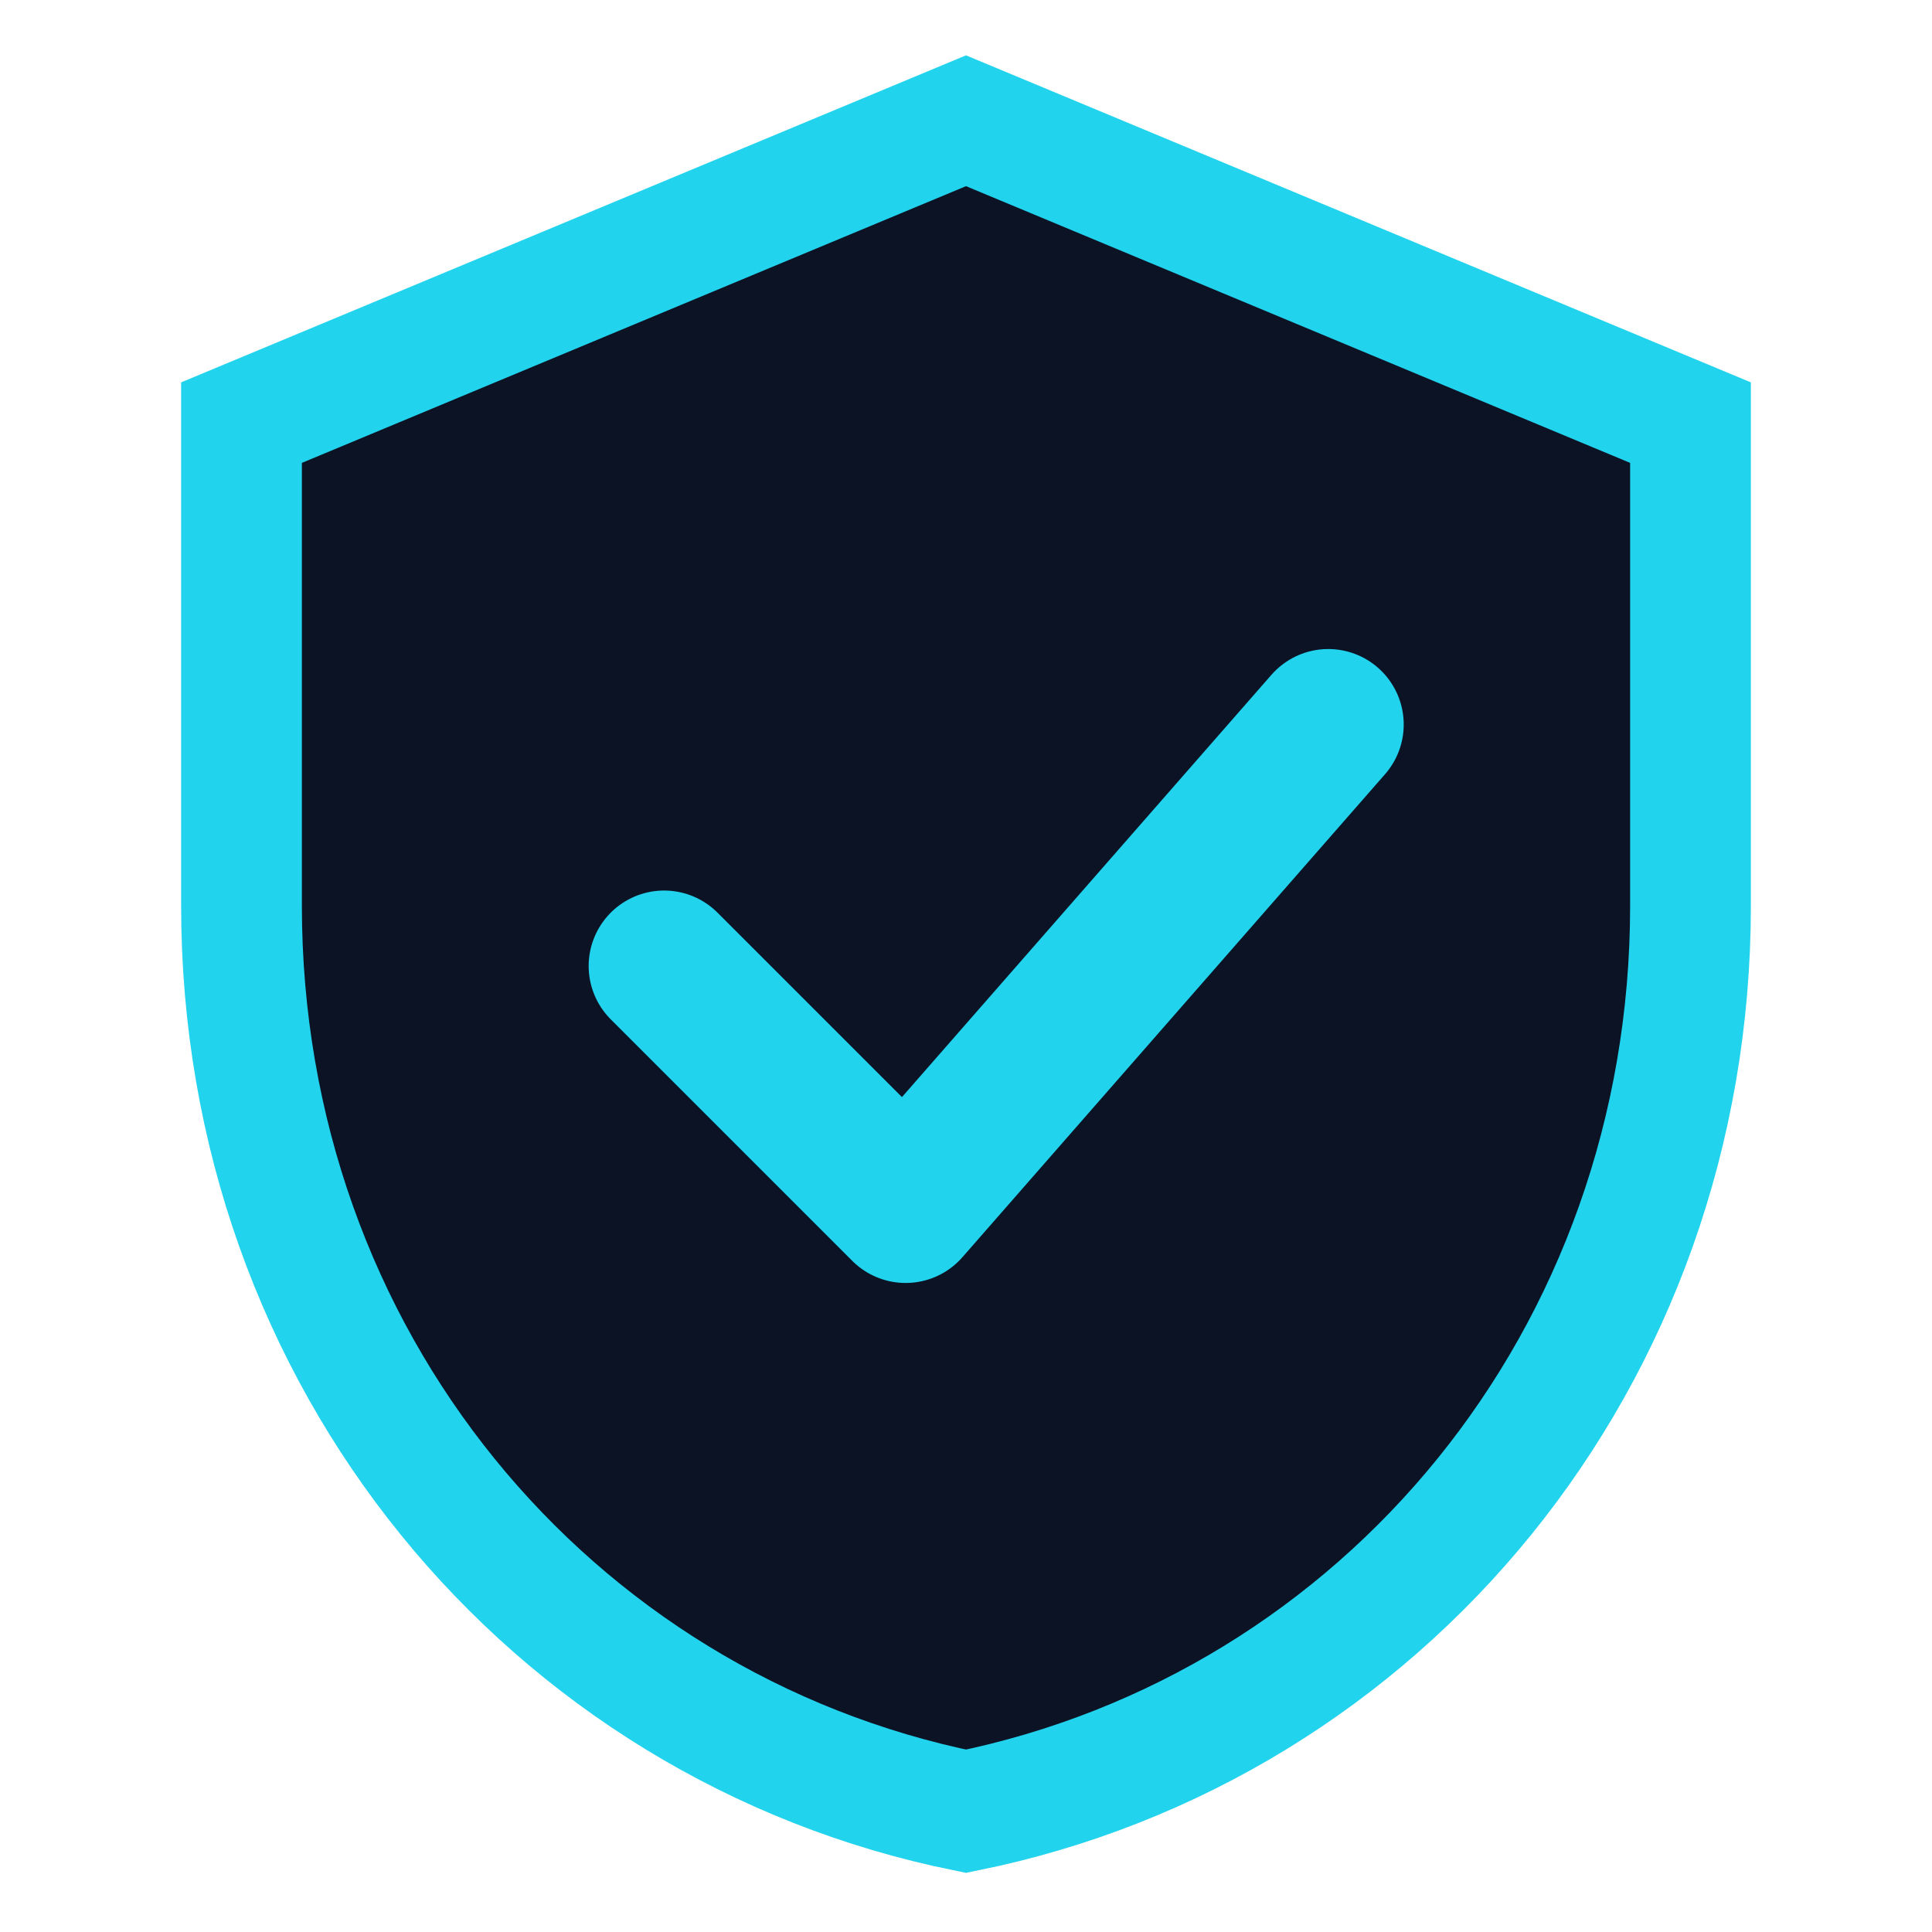
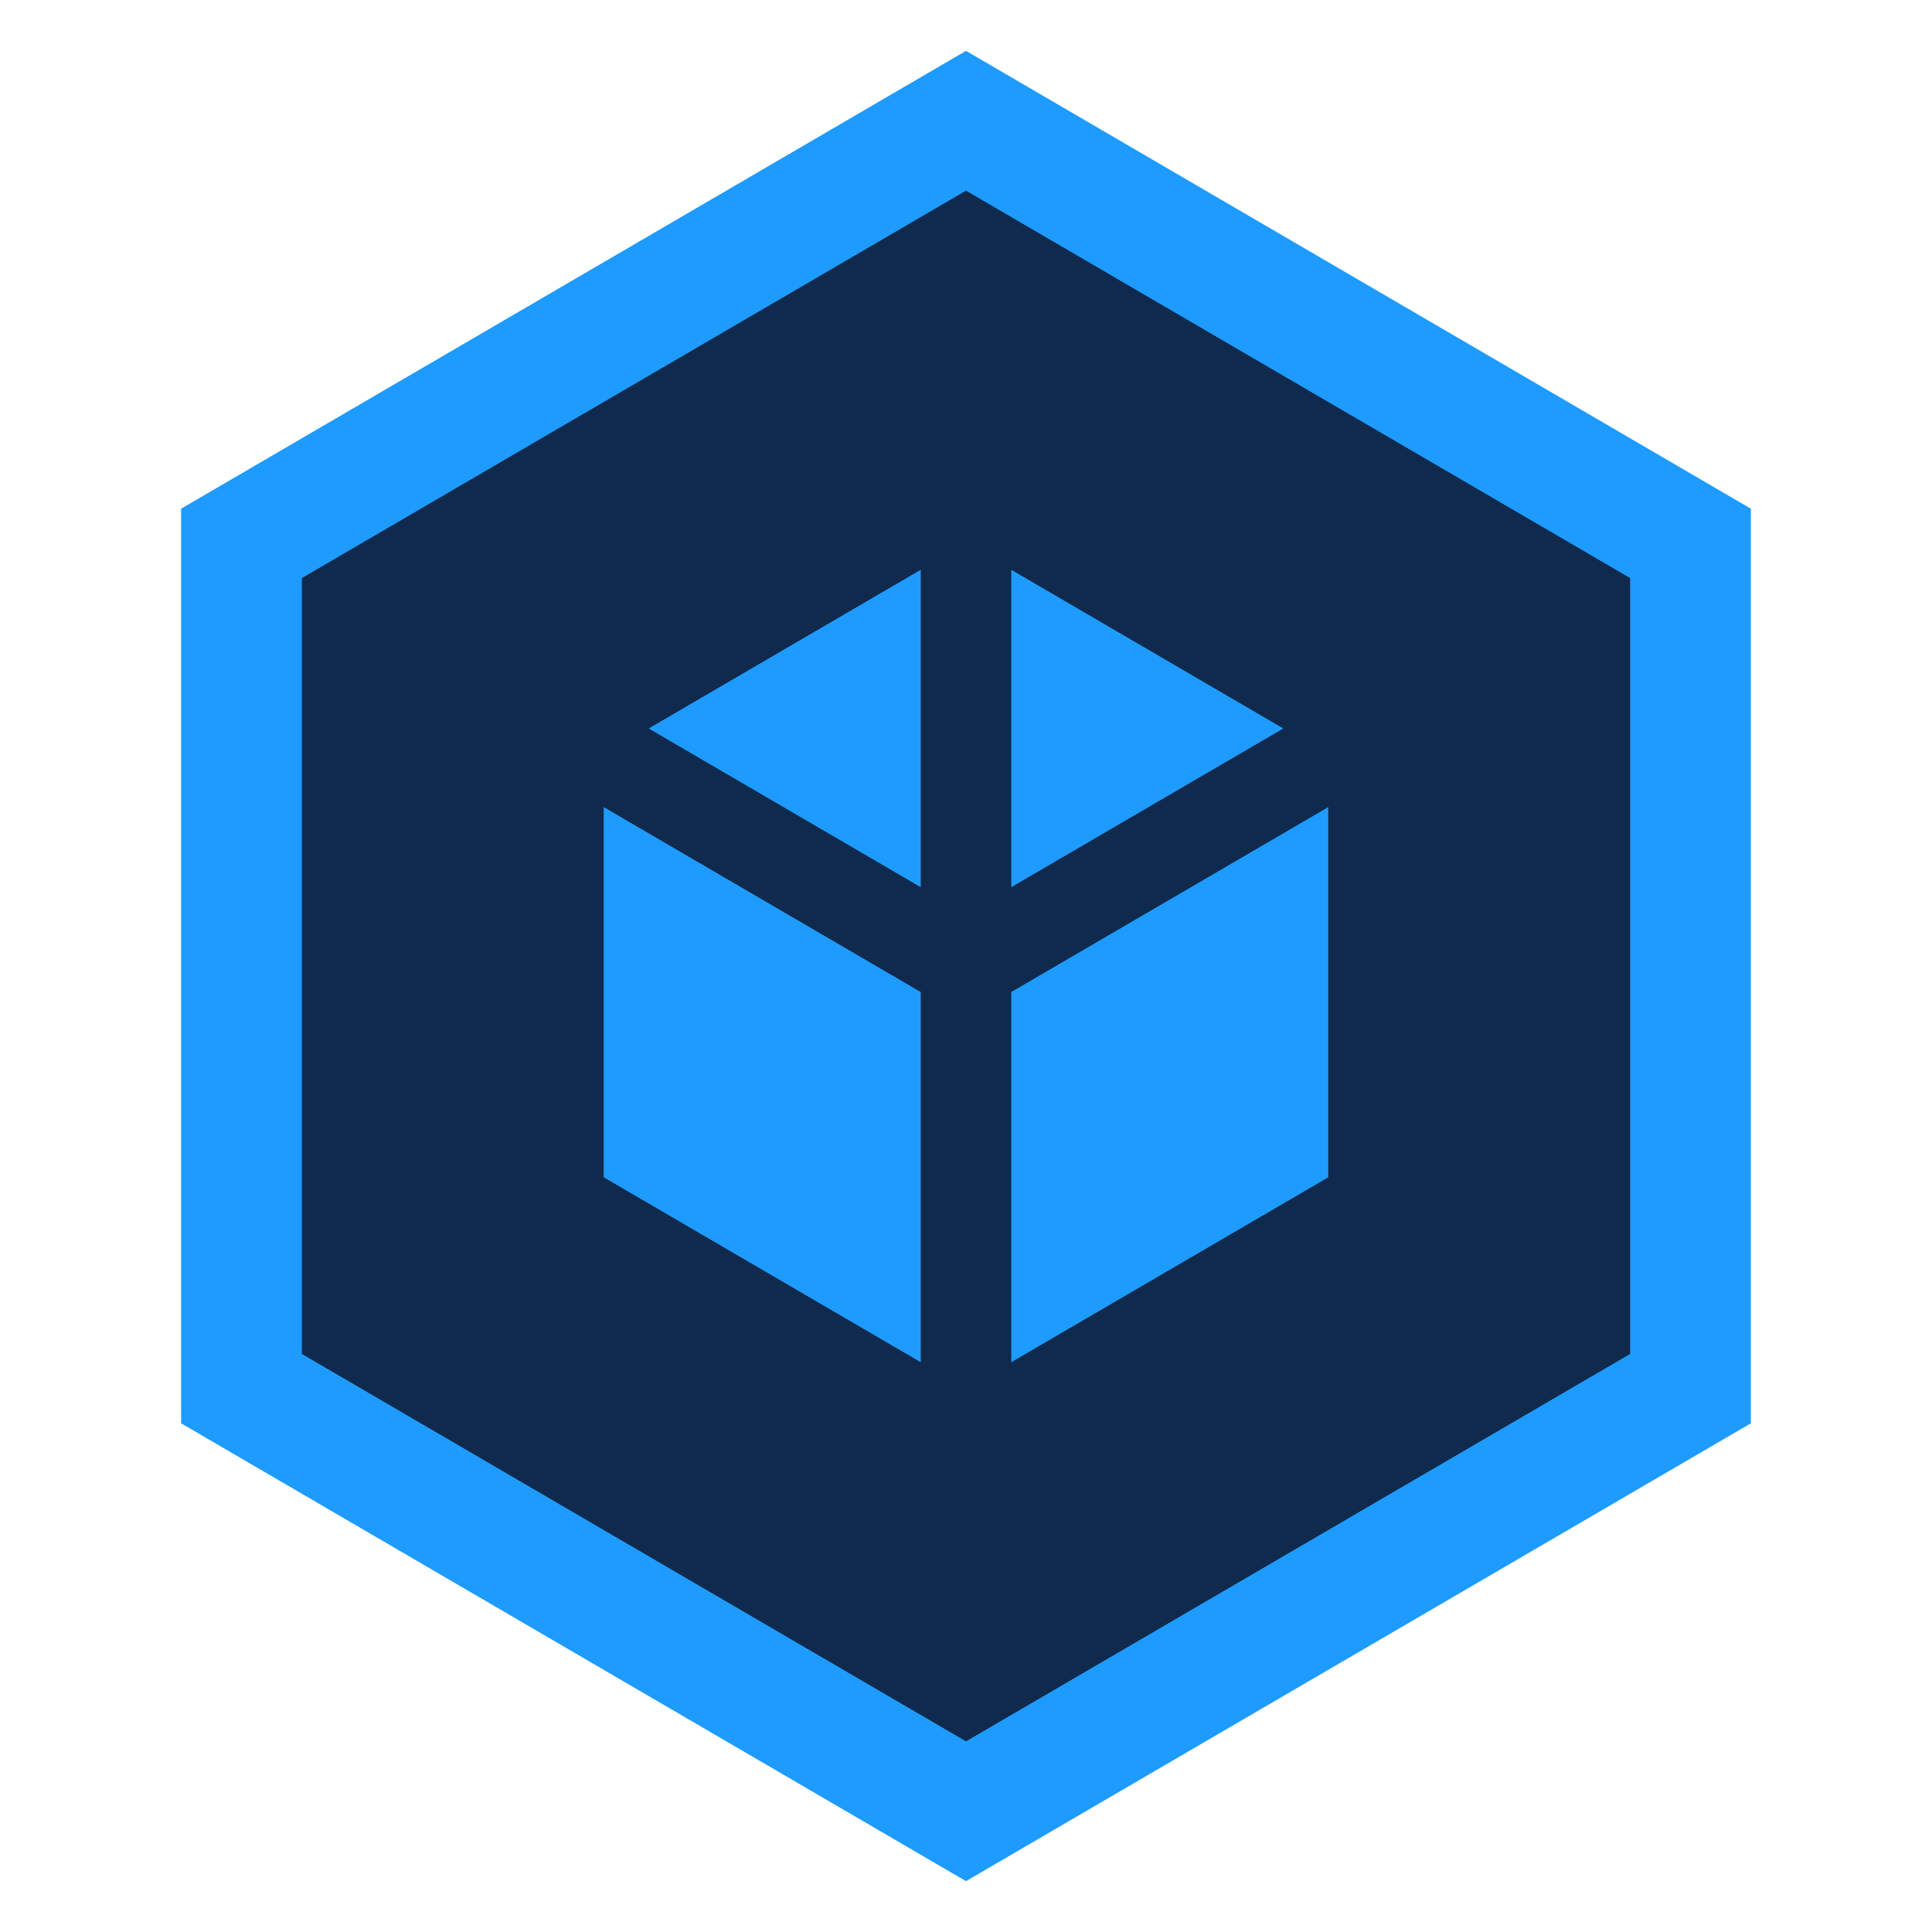
<svg xmlns="http://www.w3.org/2000/svg" viewBox="0 0 32 32">
-   <path d="M16 2 4 7v8c0 7.5 5.1 13.6 12 15 6.9-1.4 12-7.5 12-15V7z" fill="#0b1324" stroke="#22d3ee" stroke-width="2" />
-   <path d="m11 16 4 4 7-8" fill="none" stroke="#22d3ee" stroke-width="2.5" stroke-linecap="round" stroke-linejoin="round" />
+   <path d="M16 2l12 7v14l-12 7-12-7V9z" fill="#0f2a4d" stroke="#1e9bff" stroke-width="2" />
+   <path d="M16 9l6 3.5v7L16 23l-6-3.5v-7z" fill="#1e9bff" />
+   <path d="M16 9v14M10 12.5l6 3.5 6-3.5" stroke="#0f2a4d" stroke-width="1.5" fill="none" />
</svg>
